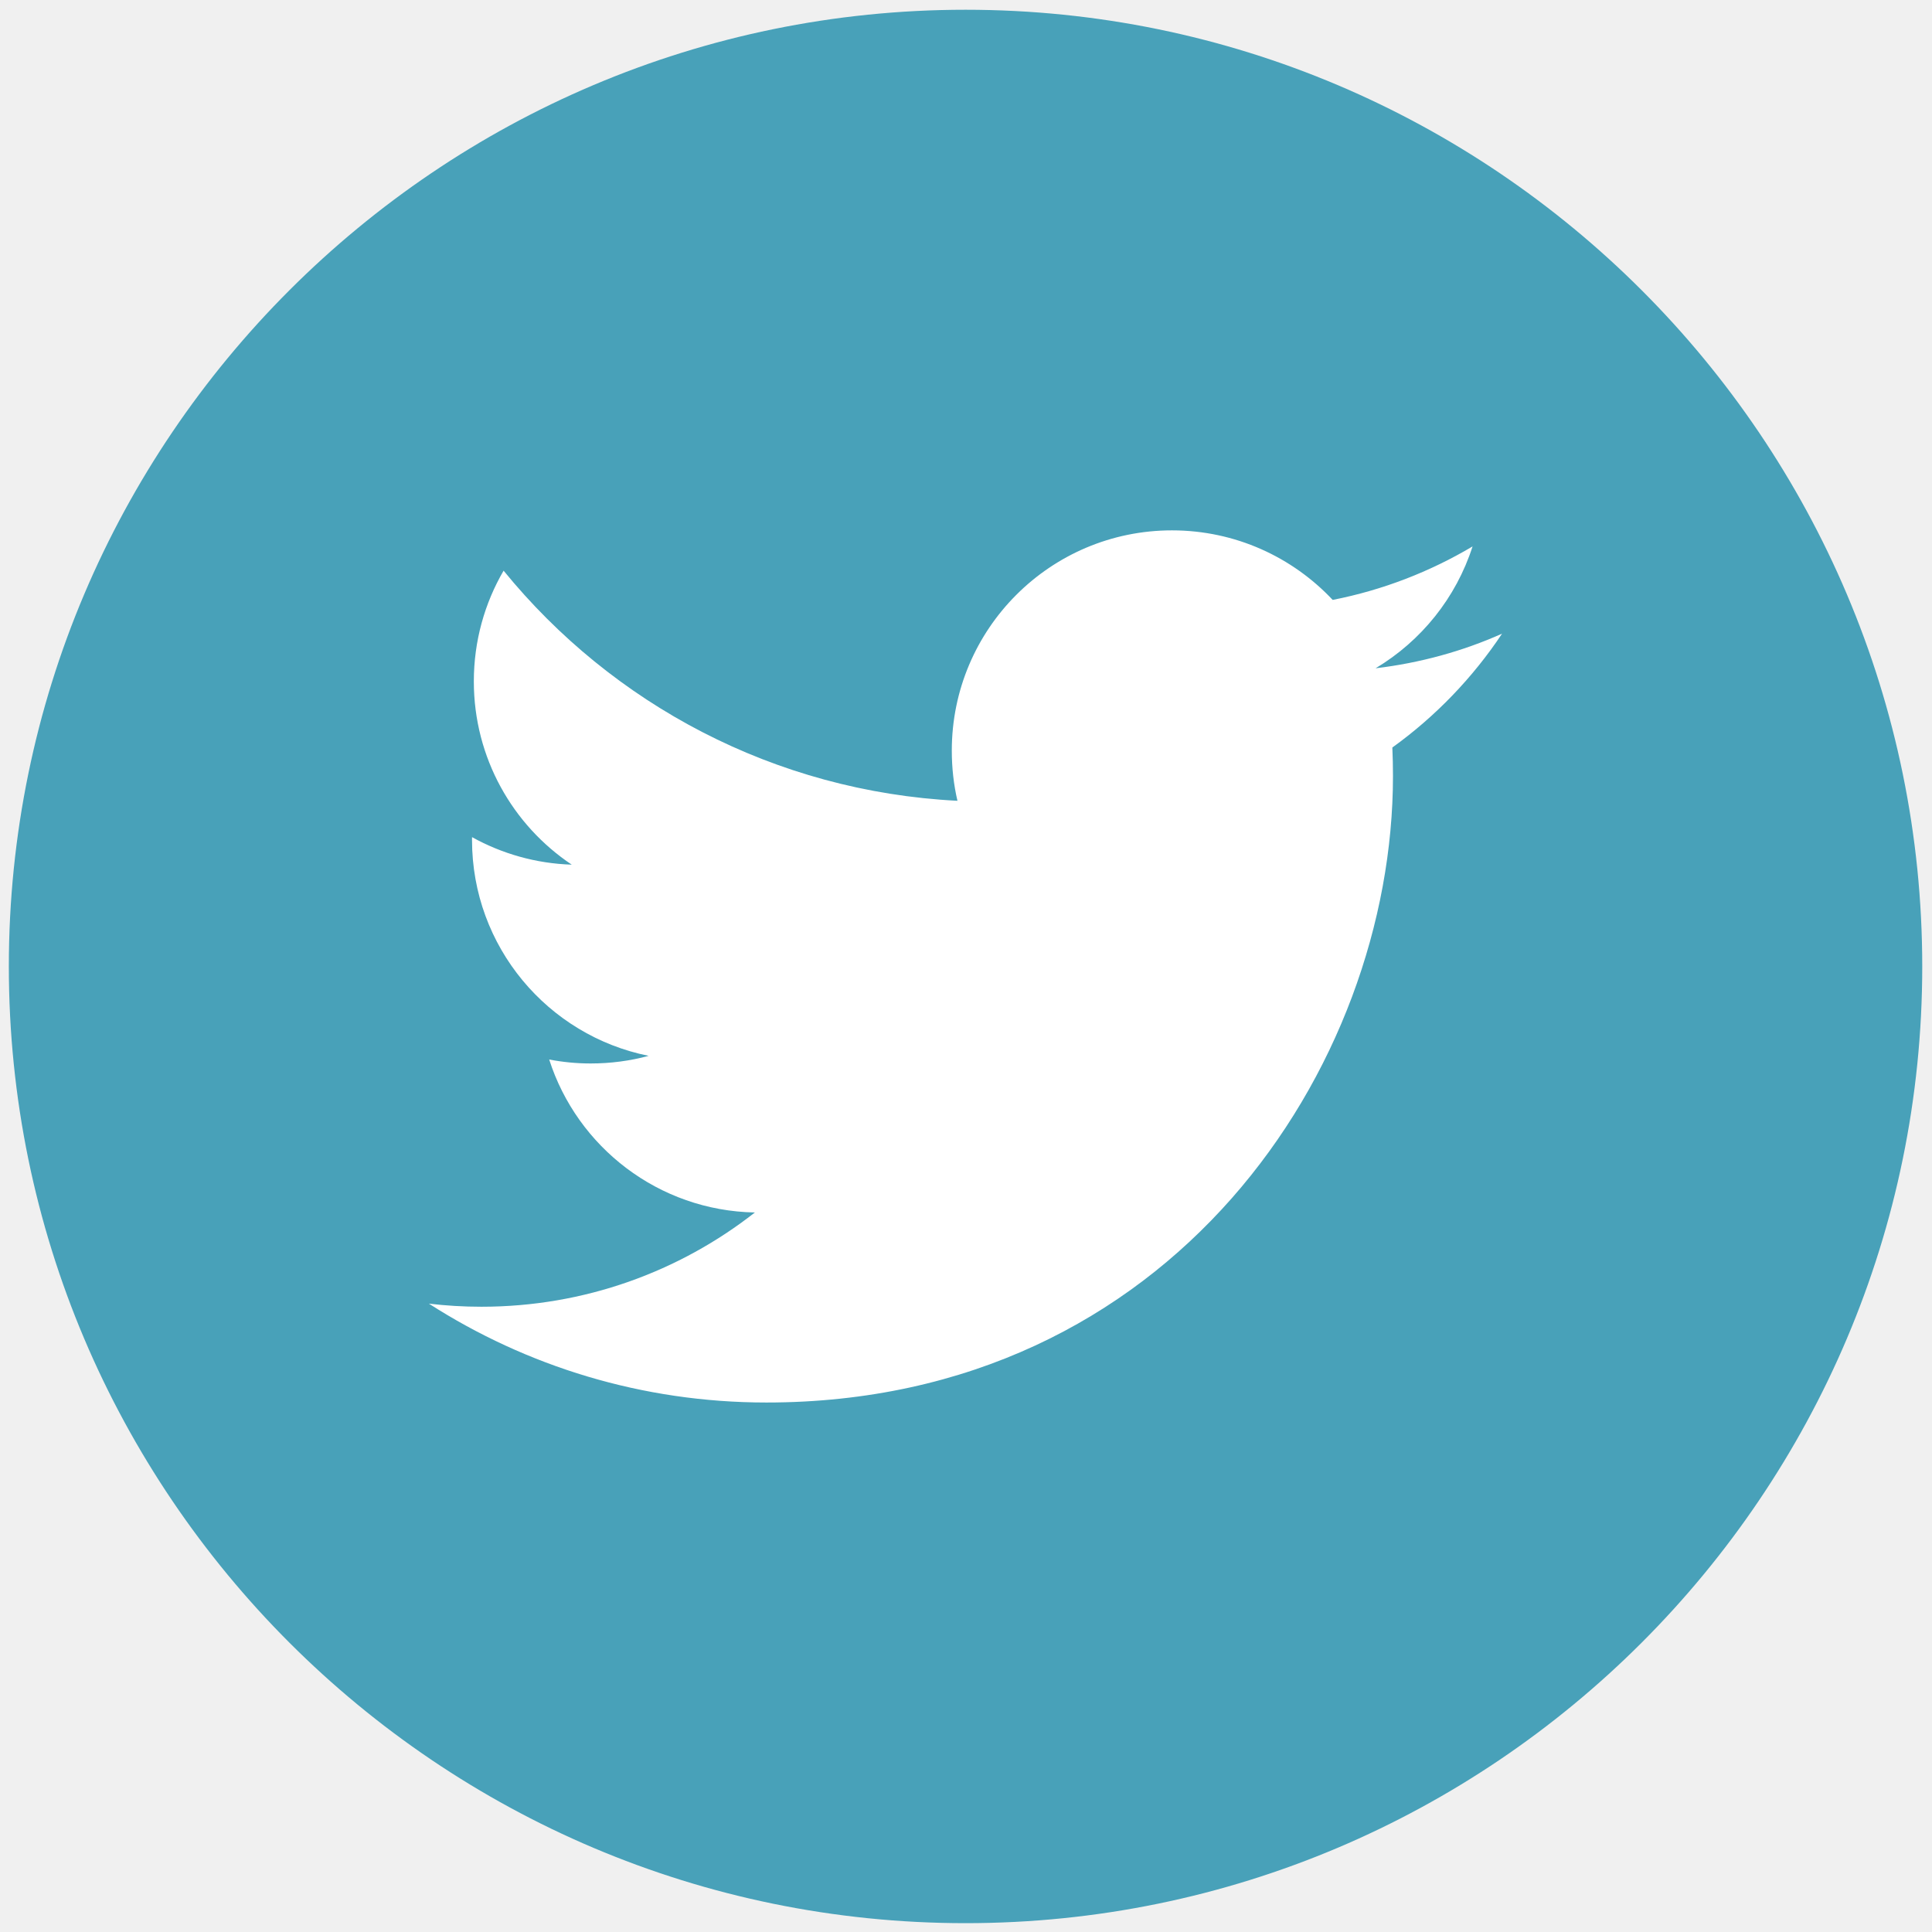
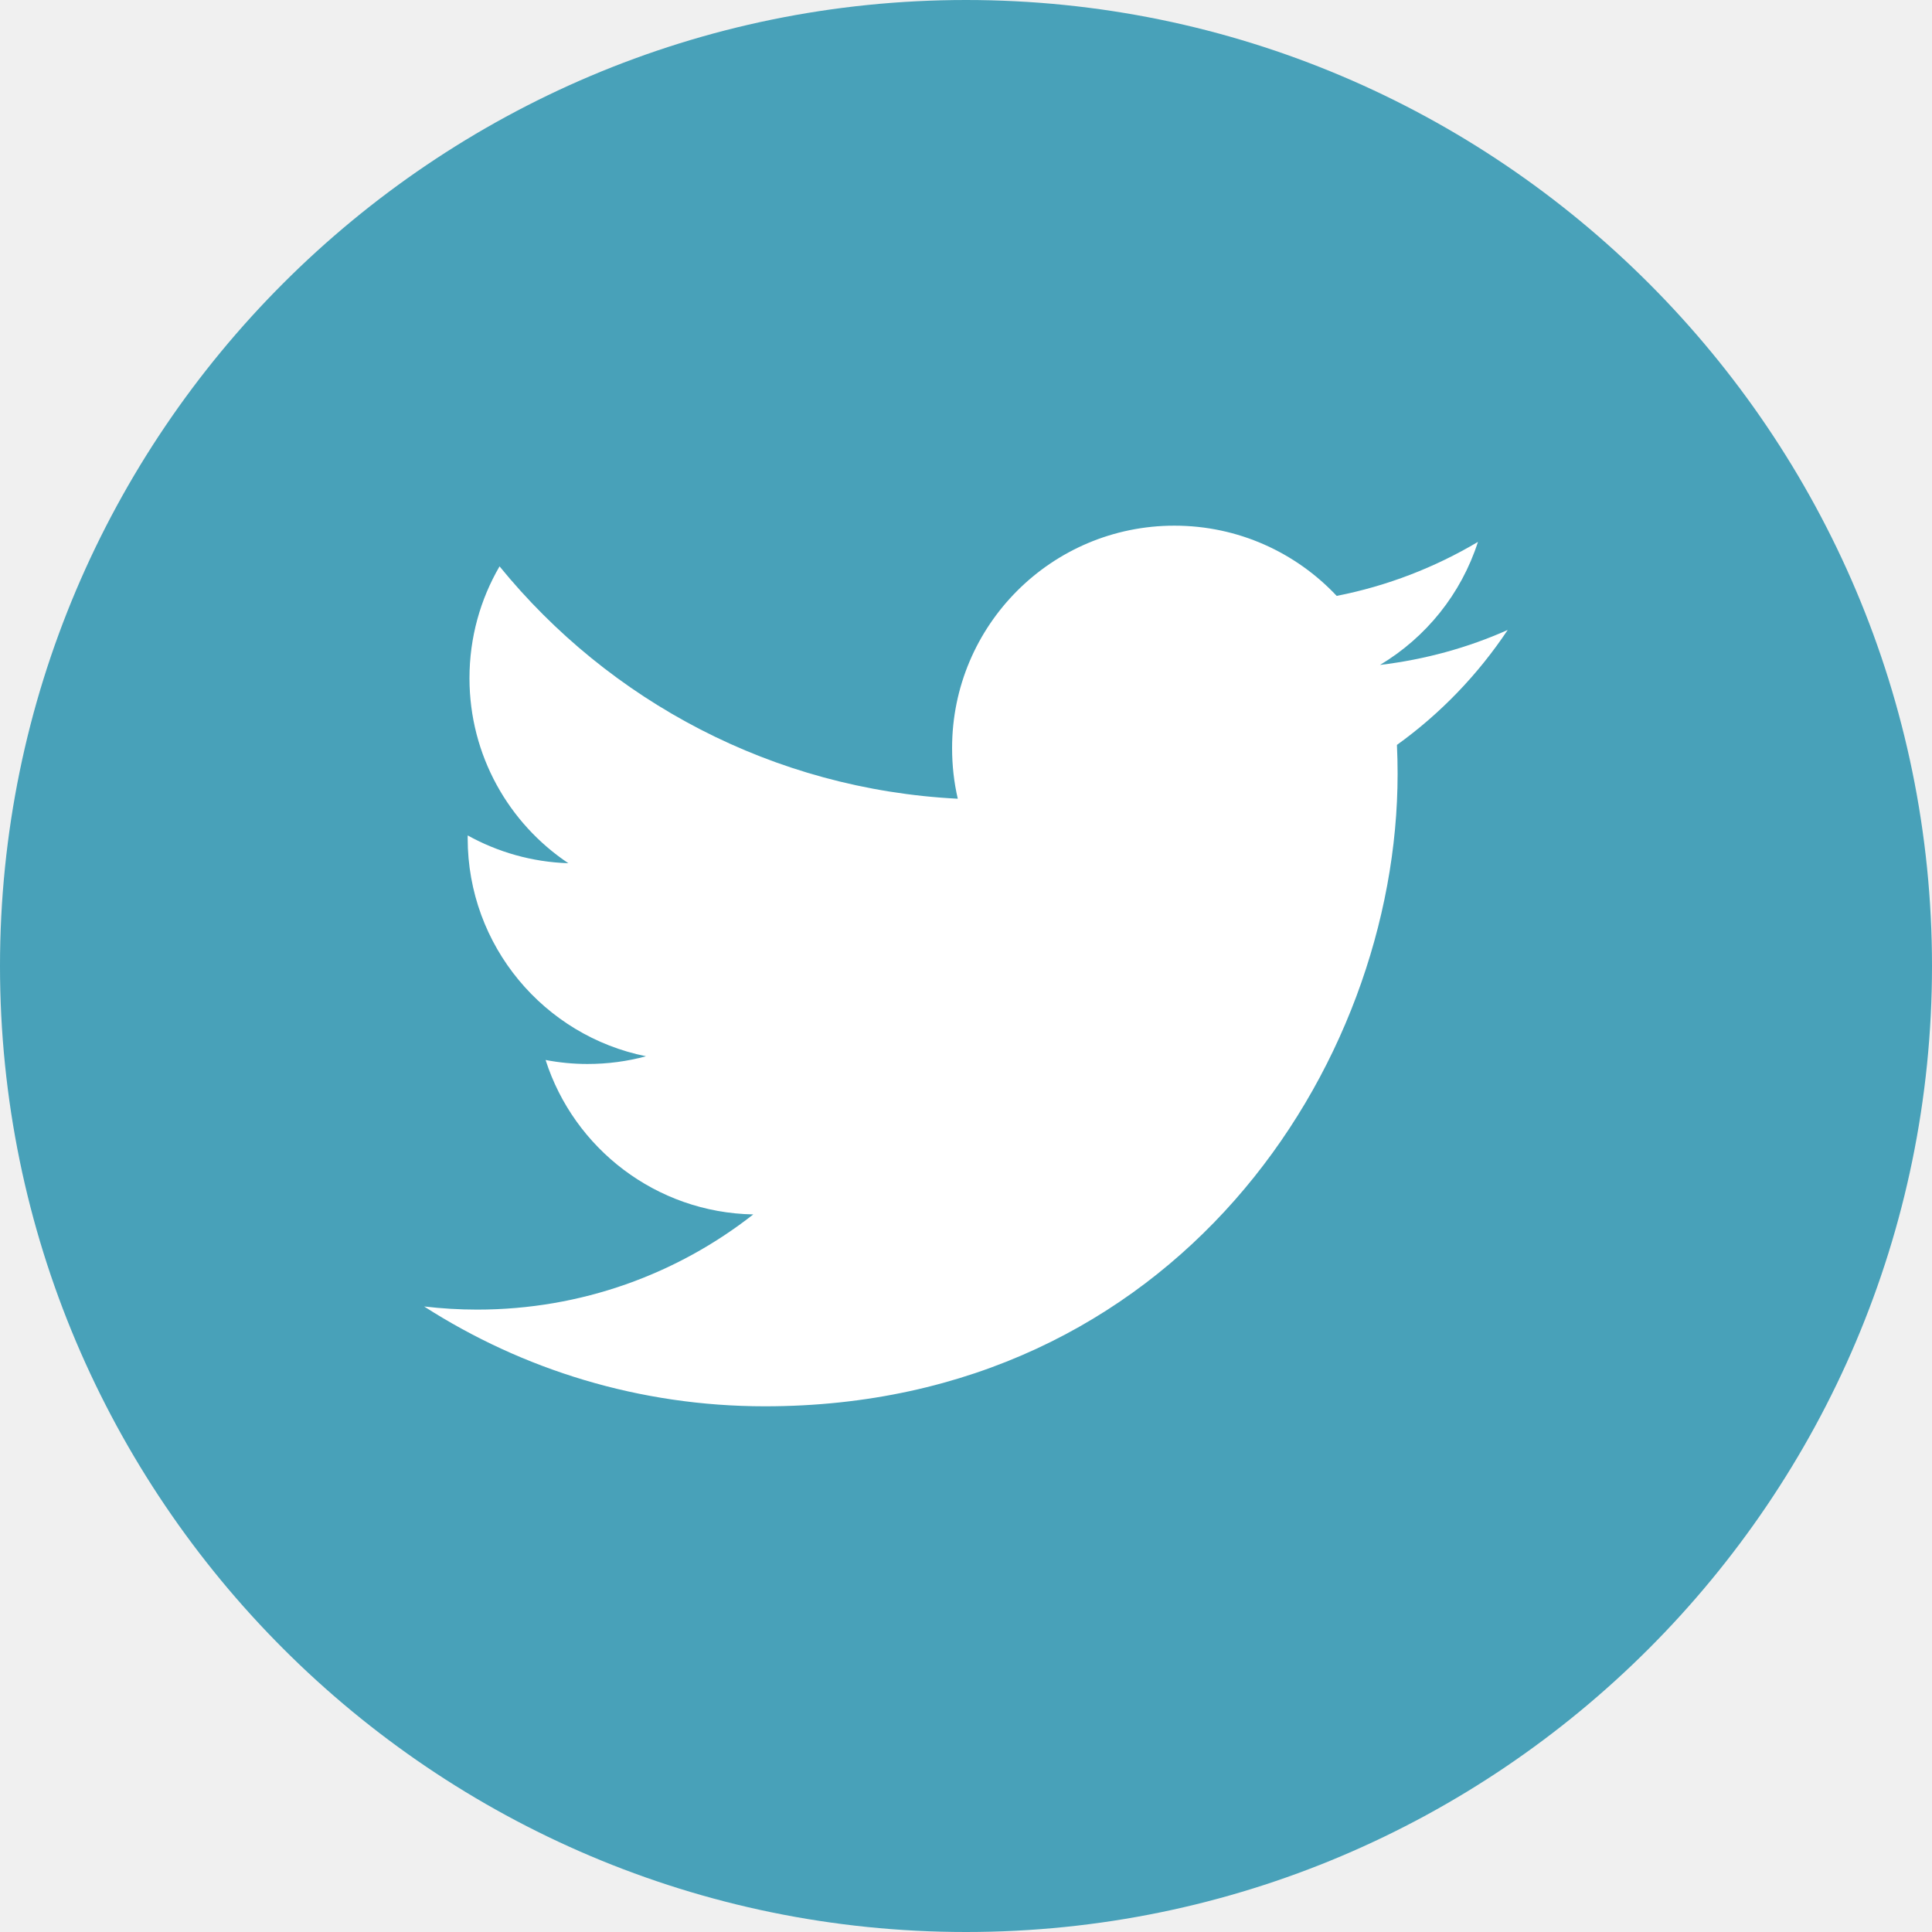
- <svg xmlns="http://www.w3.org/2000/svg" version="1.1" id="Layer_1" x="0px" y="0px" width="218.65px" height="218.652px" viewBox="0 0 218.65 218.652" enable-background="new 0 0 218.65 218.652" xml:space="preserve">
-   <rect x="45.597" y="51.539" fill="#FFFFFF" width="141.001" height="122.386" />
+ <svg xmlns="http://www.w3.org/2000/svg" version="1.1" id="Layer_1" x="0px" y="0px" width="60px" height="60px" viewBox="79.274 79.378 60 60" enable-background="new 79.274 79.378 60 60" xml:space="preserve">
+   <rect x="91.631" y="93.352" fill="#FFFFFF" width="39.067" height="33.91" />
  <g>
    <g>
-       <path fill="#48A1B9" d="M109.274,1.104C49.575,1.104,1,49.677,1,109.378c0,59.701,48.575,108.274,108.273,108.274    c59.701,0,108.275-48.574,108.275-108.274S168.983,1.104,109.274,1.104z M157.577,84.599c0.047,1.073,0.071,2.155,0.071,3.232    c0,32.936-25.06,70.897-70.91,70.897c-14.071,0-27.173-4.114-38.199-11.189c1.951,0.23,3.931,0.35,5.945,0.35    c11.679,0,22.42-3.986,30.95-10.668c-10.901-0.201-20.109-7.403-23.28-17.311c1.517,0.29,3.084,0.447,4.686,0.447    c2.27,0,4.477-0.293,6.568-0.864c-11.402-2.287-19.988-12.355-19.988-24.438c0-0.103,0-0.214,0.004-0.312    c3.355,1.861,7.198,2.985,11.283,3.114c-6.684-4.464-11.082-12.096-11.082-20.738c0-4.574,1.227-8.854,3.369-12.534    c12.287,15.081,30.656,24.996,51.364,26.044c-0.426-1.826-0.639-3.727-0.639-5.682c0-13.761,11.155-24.924,24.917-24.924    c7.167,0,13.637,3.028,18.189,7.871c5.682-1.115,11.001-3.187,15.832-6.053c-1.874,5.826-5.814,10.703-10.977,13.791    c5.046-0.601,9.864-1.933,14.314-3.918C166.674,76.702,162.45,81.094,157.577,84.599z" />
+       <path fill="#48A1B9" d="M109.274,79.378c-16.541,0-30,13.458-30,30c0,16.542,13.459,30,30,30c16.542,0,30-13.459,30-30    S125.818,79.378,109.274,79.378z M122.657,102.512c0.014,0.297,0.021,0.597,0.021,0.896c0,9.126-6.944,19.644-19.648,19.644    c-3.899,0-7.529-1.14-10.584-3.1c0.541,0.063,1.089,0.097,1.647,0.097c3.236,0,6.212-1.104,8.575-2.956    c-3.021-0.056-5.572-2.051-6.45-4.796c0.42,0.08,0.854,0.124,1.298,0.124c0.629,0,1.241-0.082,1.82-0.24    c-3.159-0.634-5.538-3.423-5.538-6.771c0-0.029,0-0.06,0.001-0.087c0.93,0.516,1.995,0.827,3.126,0.863    c-1.852-1.237-3.071-3.352-3.071-5.746c0-1.267,0.34-2.453,0.934-3.473c3.404,4.179,8.494,6.926,14.231,7.216    c-0.118-0.506-0.177-1.033-0.177-1.574c0-3.813,3.09-6.906,6.904-6.906c1.985,0,3.778,0.838,5.04,2.181    c1.574-0.309,3.048-0.883,4.387-1.677c-0.52,1.614-1.611,2.965-3.042,3.821c1.398-0.167,2.733-0.536,3.966-1.086    C125.177,100.324,124.008,101.541,122.657,102.512z" />
    </g>
  </g>
</svg>
